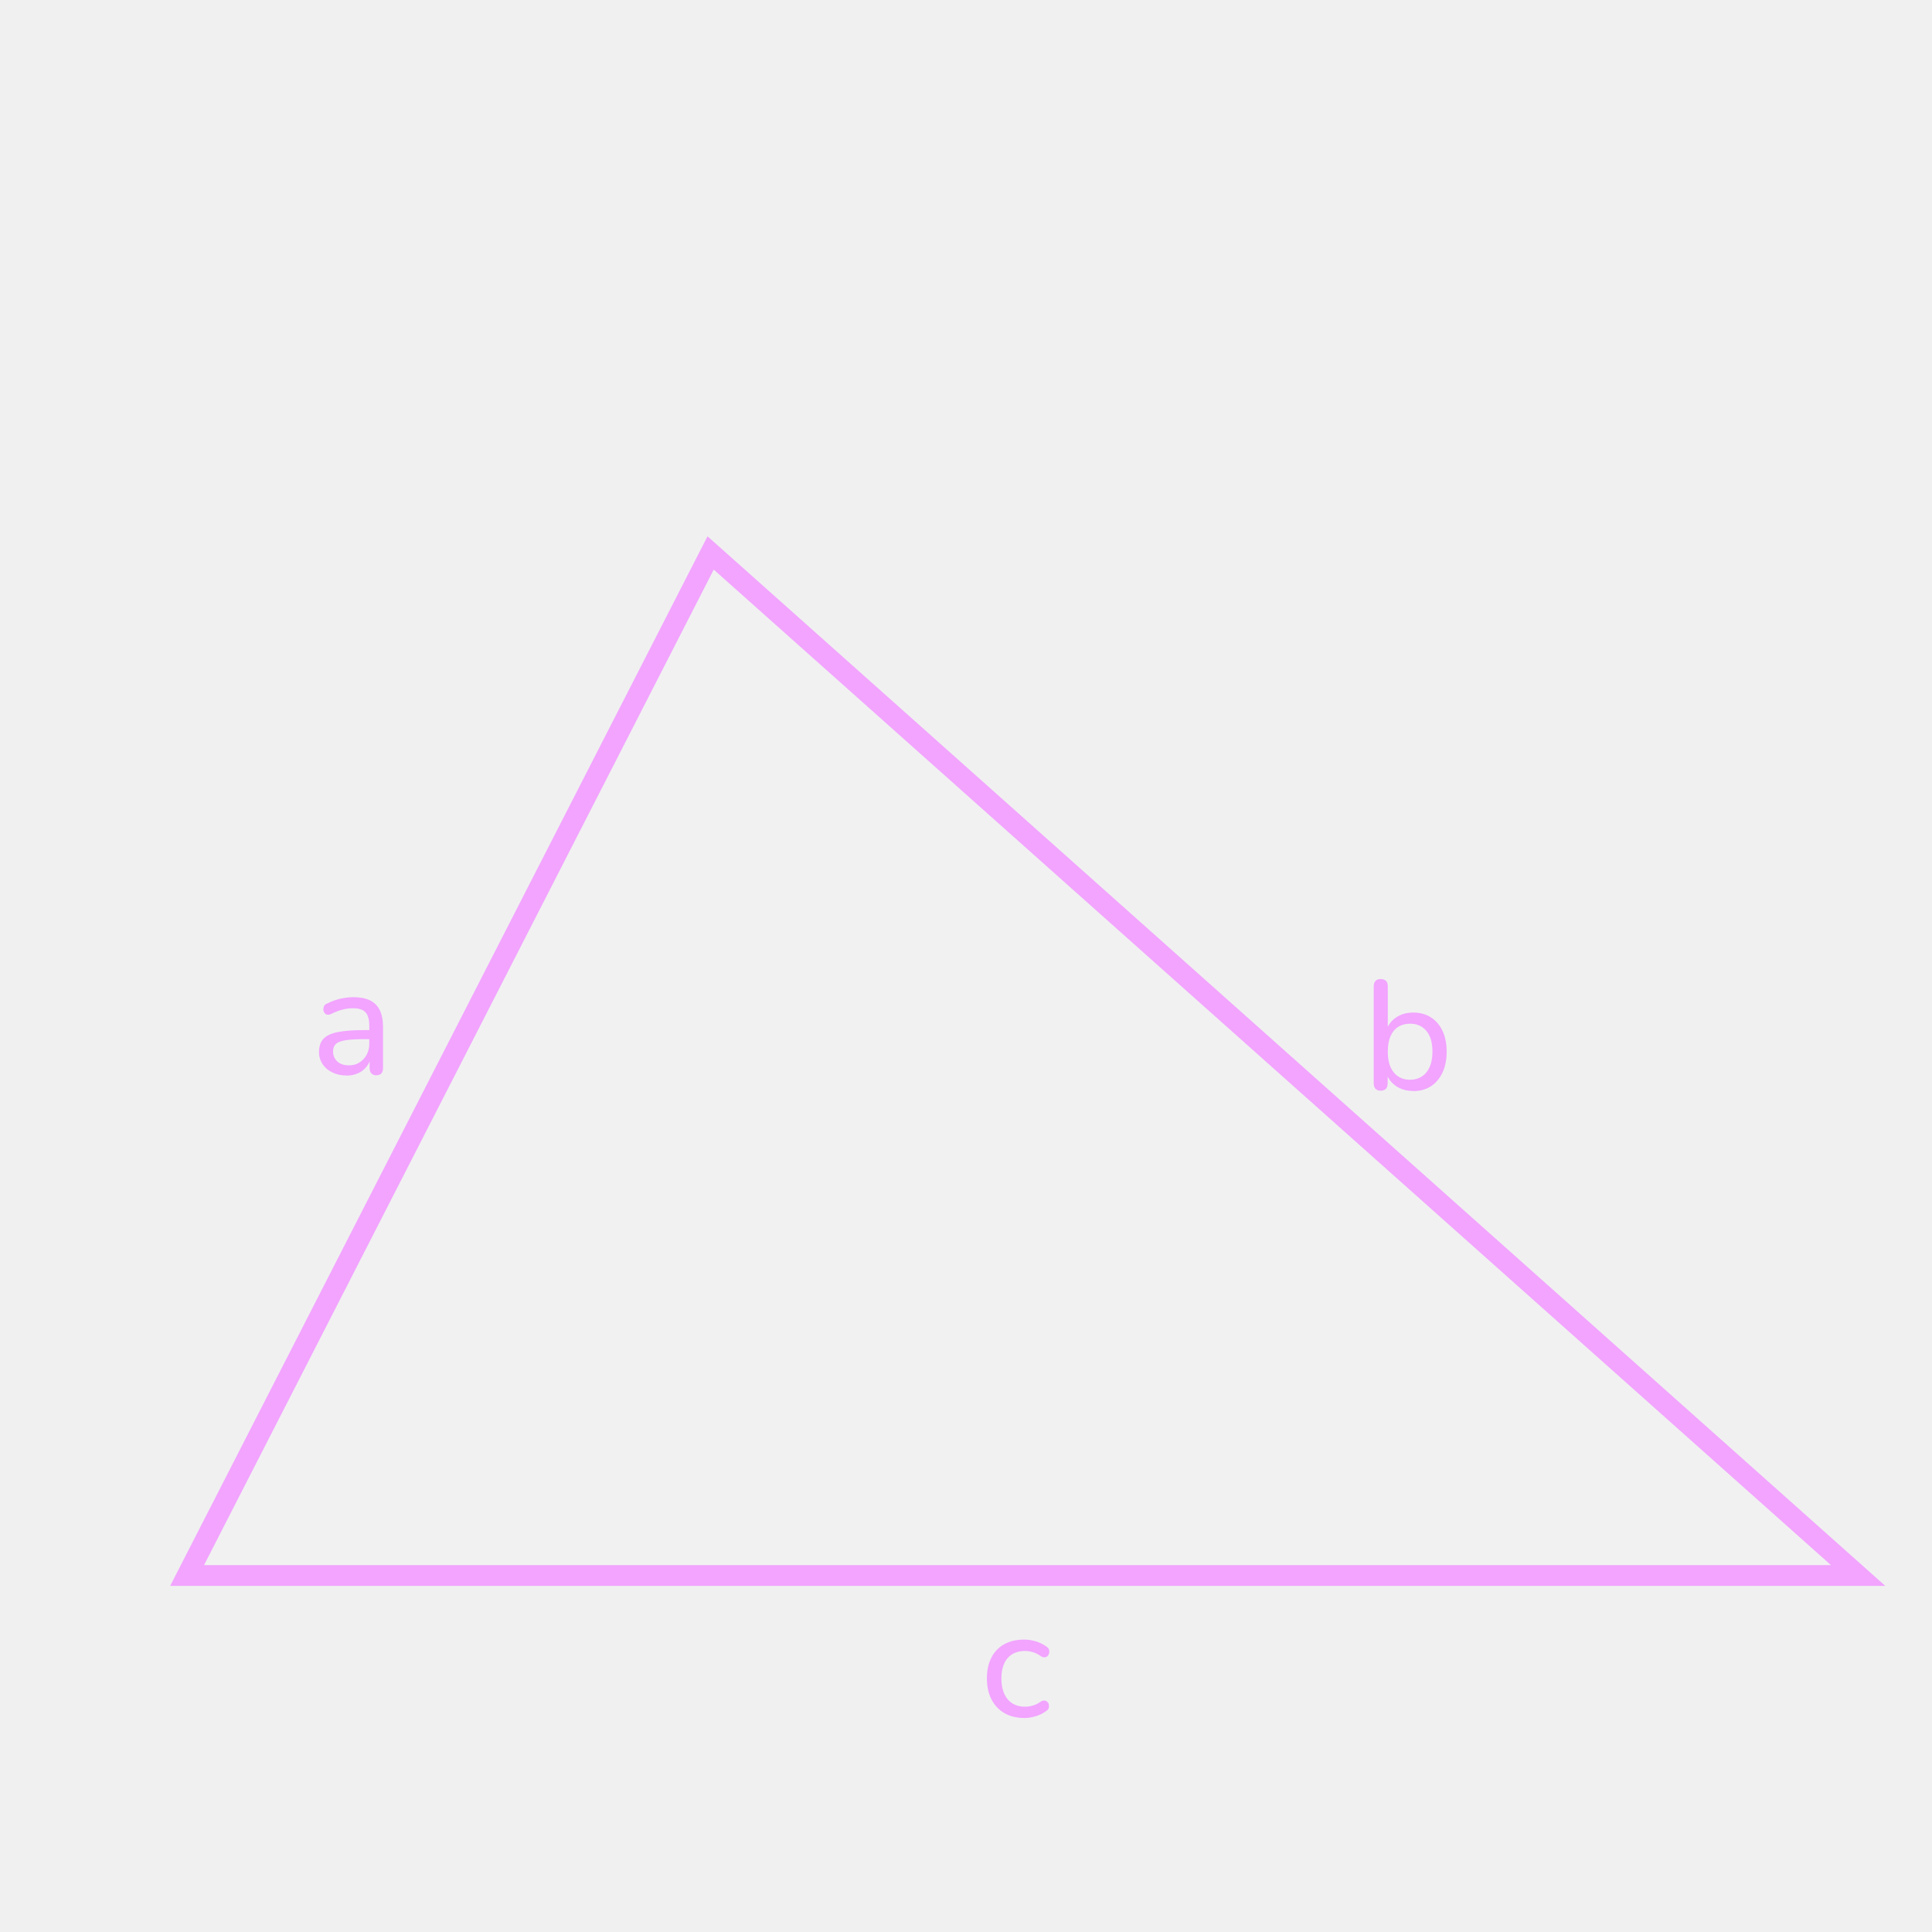
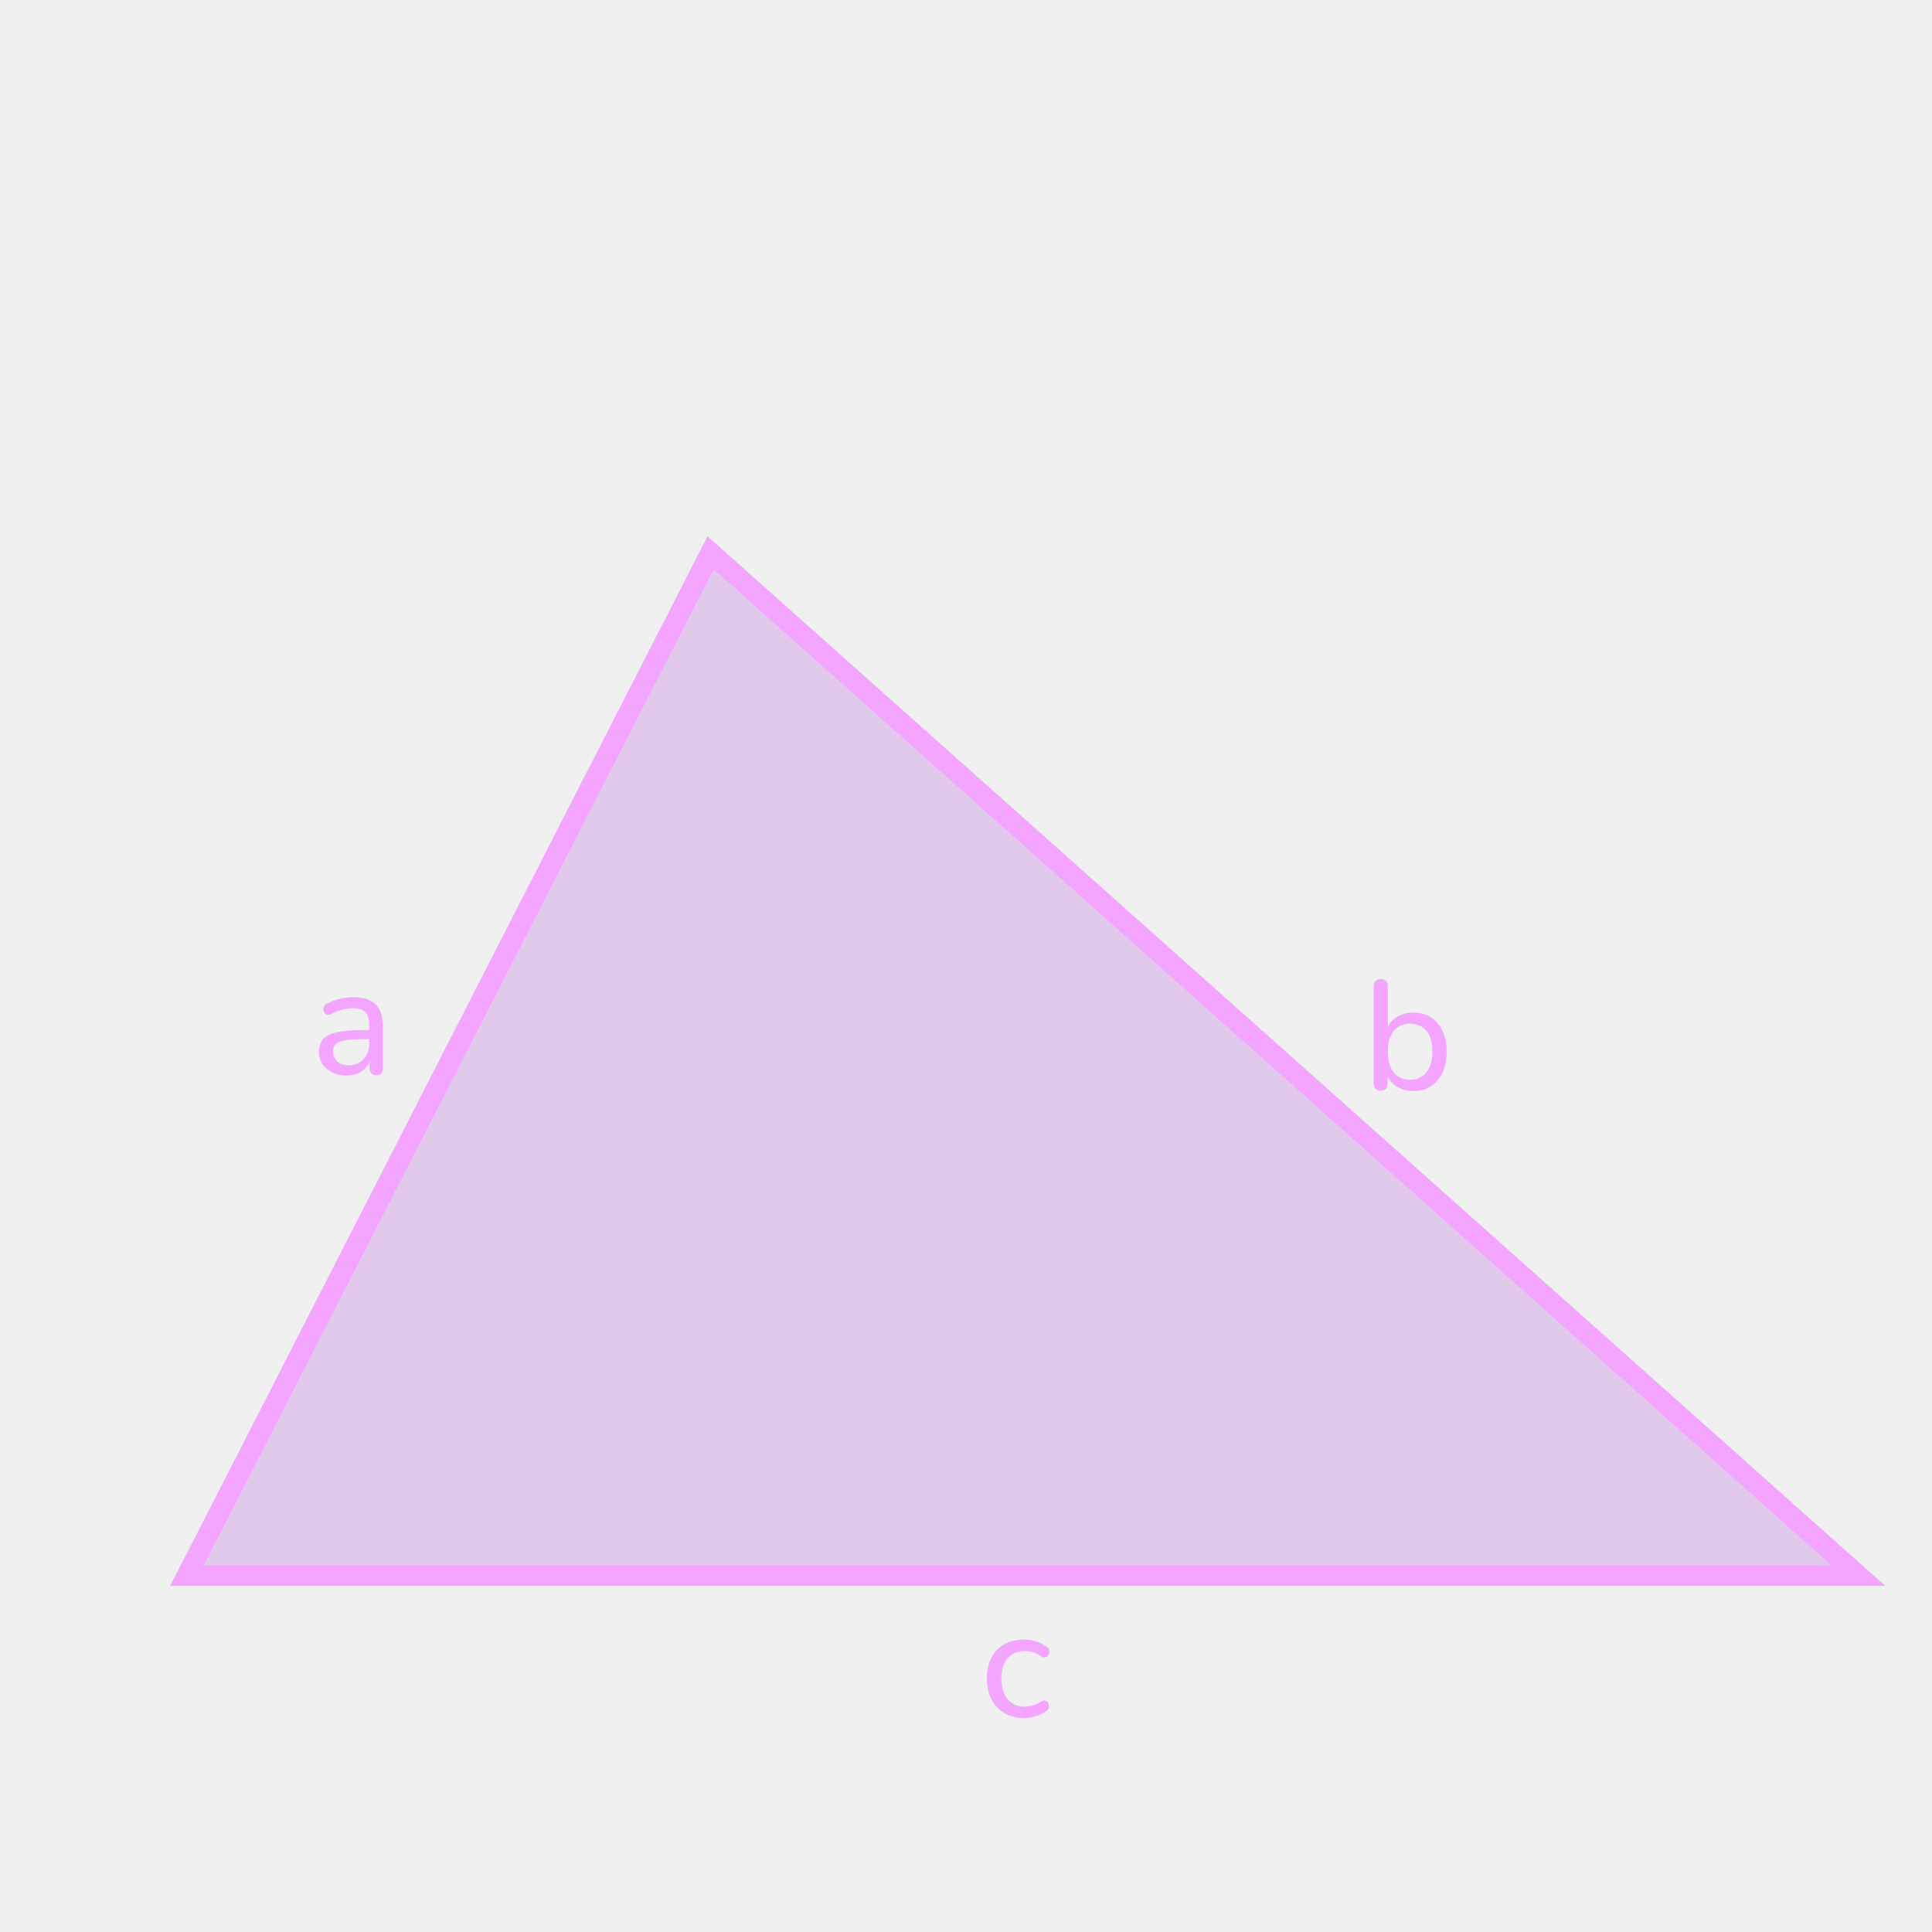
<svg xmlns="http://www.w3.org/2000/svg" id="Layer_2" data-name="Layer 2" width="280" height="280" viewBox="0 0 280 280">
  <defs>
    <style>
      .cls-1 {
-         fill: #fff;
-         opacity: .1;
+         fill: #f2a4ff;
      }

      .cls-2 {
-         fill: #f2a4ff;
+         fill: #bb70de;
+         opacity: .3;
      }
    </style>
  </defs>
-   <path class="cls-2" d="M148.43,248.98c-1.11,0-2.07-.24-2.88-.71-.81-.47-1.43-1.14-1.87-2-.44-.86-.65-1.88-.65-3.05,0-.87,.12-1.65,.37-2.34,.25-.69,.6-1.28,1.07-1.77s1.03-.86,1.7-1.11c.67-.25,1.42-.38,2.26-.38,.53,0,1.08,.08,1.67,.25,.58,.17,1.12,.44,1.62,.81,.17,.12,.27,.26,.32,.42,.04,.16,.05,.32,.01,.48-.04,.17-.11,.3-.22,.42-.11,.11-.26,.18-.43,.19-.17,.02-.36-.04-.55-.16-.36-.27-.74-.46-1.14-.58s-.78-.18-1.14-.18c-.56,0-1.05,.09-1.47,.27-.43,.18-.79,.44-1.08,.78-.29,.34-.51,.75-.66,1.24-.15,.49-.23,1.05-.23,1.7,0,1.28,.3,2.28,.9,3s1.45,1.09,2.54,1.09c.36,0,.73-.06,1.12-.17,.39-.11,.77-.3,1.15-.57,.19-.12,.37-.17,.54-.15,.16,.02,.3,.09,.42,.2,.11,.11,.18,.25,.21,.41,.03,.16,.02,.32-.03,.48s-.16,.3-.33,.4c-.48,.36-1,.62-1.58,.79s-1.12,.25-1.64,.25Z" />
-   <path class="cls-2" d="M204.82,158.11c-.99,0-1.84-.25-2.54-.74-.71-.5-1.18-1.16-1.42-2l.25-.34v1.98c0,.35-.09,.61-.26,.79-.17,.18-.42,.27-.75,.27s-.56-.09-.74-.27c-.18-.18-.27-.44-.27-.79v-14.08c0-.34,.09-.6,.27-.78,.18-.17,.43-.26,.74-.26s.58,.09,.76,.26c.18,.17,.27,.43,.27,.78v6.5h-.25c.24-.81,.71-1.46,1.42-1.95,.7-.49,1.54-.73,2.52-.73s1.83,.23,2.55,.69,1.29,1.11,1.69,1.96c.4,.85,.6,1.86,.6,3.03s-.2,2.16-.61,3.03c-.41,.86-.97,1.52-1.69,1.98-.72,.46-1.57,.69-2.54,.69Zm-.47-1.62c.64,0,1.21-.16,1.7-.47,.49-.31,.87-.77,1.14-1.37,.27-.6,.41-1.34,.41-2.23,0-1.32-.29-2.33-.88-3.02s-1.37-1.04-2.36-1.04c-.66,0-1.23,.15-1.72,.46-.49,.31-.86,.76-1.12,1.36-.26,.6-.39,1.34-.39,2.23,0,1.32,.29,2.33,.88,3.03,.58,.7,1.37,1.05,2.36,1.05Z" />
-   <path class="cls-2" d="M50.2,155.87c-.75,0-1.43-.15-2.04-.45s-1.08-.7-1.42-1.21c-.34-.51-.51-1.08-.51-1.71,0-.81,.2-1.45,.61-1.91,.41-.46,1.09-.8,2.05-1,.96-.2,2.25-.3,3.87-.3h1.06v1.31h-1.01c-1.16,0-2.07,.05-2.73,.16-.67,.1-1.14,.29-1.41,.55-.27,.26-.4,.63-.4,1.09,0,.58,.21,1.07,.62,1.44,.41,.38,.98,.56,1.7,.56,.57,0,1.07-.14,1.51-.42,.44-.28,.78-.65,1.04-1.12s.38-1.02,.38-1.63v-2.59c0-.88-.18-1.53-.54-1.92-.36-.4-.97-.6-1.82-.6-.5,0-1,.07-1.53,.2-.53,.13-1.07,.35-1.64,.63-.22,.1-.42,.14-.58,.1-.17-.04-.3-.13-.39-.27-.1-.14-.15-.3-.16-.47,0-.17,.03-.34,.11-.51,.08-.17,.23-.28,.44-.36,.66-.33,1.32-.57,1.97-.71,.65-.14,1.26-.21,1.83-.21,.97,0,1.78,.15,2.41,.46,.63,.31,1.1,.78,1.42,1.42,.31,.64,.47,1.45,.47,2.44v5.94c0,.35-.08,.61-.25,.79-.17,.18-.41,.27-.72,.27s-.54-.09-.71-.27c-.17-.18-.26-.44-.26-.79v-1.6h.2c-.12,.56-.34,1.04-.67,1.44-.33,.41-.74,.72-1.23,.93-.49,.22-1.04,.33-1.65,.33Z" />
+   <path class="cls-1" d="M148.43,248.98c-1.11,0-2.07-.24-2.88-.71-.81-.47-1.43-1.14-1.87-2-.44-.86-.65-1.88-.65-3.05,0-.87,.12-1.65,.37-2.34,.25-.69,.6-1.28,1.07-1.77s1.03-.86,1.7-1.11c.67-.25,1.42-.38,2.26-.38,.53,0,1.08,.08,1.67,.25,.58,.17,1.12,.44,1.62,.81,.17,.12,.27,.26,.32,.42,.04,.16,.05,.32,.01,.48-.04,.17-.11,.3-.22,.42-.11,.11-.26,.18-.43,.19-.17,.02-.36-.04-.55-.16-.36-.27-.74-.46-1.14-.58s-.78-.18-1.14-.18c-.56,0-1.05,.09-1.47,.27-.43,.18-.79,.44-1.08,.78-.29,.34-.51,.75-.66,1.24-.15,.49-.23,1.05-.23,1.7,0,1.28,.3,2.28,.9,3s1.45,1.09,2.54,1.09c.36,0,.73-.06,1.12-.17,.39-.11,.77-.3,1.15-.57,.19-.12,.37-.17,.54-.15,.16,.02,.3,.09,.42,.2,.11,.11,.18,.25,.21,.41,.03,.16,.02,.32-.03,.48s-.16,.3-.33,.4c-.48,.36-1,.62-1.58,.79s-1.12,.25-1.64,.25Z" />
+   <path class="cls-1" d="M204.82,158.11c-.99,0-1.84-.25-2.54-.74-.71-.5-1.18-1.16-1.42-2l.25-.34v1.98c0,.35-.09,.61-.26,.79-.17,.18-.42,.27-.75,.27s-.56-.09-.74-.27c-.18-.18-.27-.44-.27-.79v-14.08c0-.34,.09-.6,.27-.78,.18-.17,.43-.26,.74-.26s.58,.09,.76,.26c.18,.17,.27,.43,.27,.78v6.5h-.25c.24-.81,.71-1.46,1.42-1.95,.7-.49,1.54-.73,2.52-.73s1.83,.23,2.55,.69,1.29,1.11,1.69,1.96c.4,.85,.6,1.86,.6,3.03s-.2,2.16-.61,3.03c-.41,.86-.97,1.52-1.69,1.98-.72,.46-1.57,.69-2.54,.69Zm-.47-1.62c.64,0,1.21-.16,1.7-.47,.49-.31,.87-.77,1.14-1.37,.27-.6,.41-1.34,.41-2.23,0-1.32-.29-2.33-.88-3.02s-1.37-1.04-2.36-1.04c-.66,0-1.23,.15-1.72,.46-.49,.31-.86,.76-1.12,1.36-.26,.6-.39,1.34-.39,2.23,0,1.32,.29,2.33,.88,3.03,.58,.7,1.37,1.05,2.36,1.05Z" />
+   <path class="cls-1" d="M50.2,155.87c-.75,0-1.43-.15-2.04-.45s-1.08-.7-1.42-1.21c-.34-.51-.51-1.08-.51-1.71,0-.81,.2-1.45,.61-1.91,.41-.46,1.09-.8,2.05-1,.96-.2,2.25-.3,3.87-.3h1.06v1.31h-1.01c-1.16,0-2.07,.05-2.73,.16-.67,.1-1.14,.29-1.41,.55-.27,.26-.4,.63-.4,1.09,0,.58,.21,1.07,.62,1.44,.41,.38,.98,.56,1.7,.56,.57,0,1.07-.14,1.51-.42,.44-.28,.78-.65,1.04-1.12s.38-1.02,.38-1.63v-2.59c0-.88-.18-1.53-.54-1.92-.36-.4-.97-.6-1.82-.6-.5,0-1,.07-1.53,.2-.53,.13-1.07,.35-1.64,.63-.22,.1-.42,.14-.58,.1-.17-.04-.3-.13-.39-.27-.1-.14-.15-.3-.16-.47,0-.17,.03-.34,.11-.51,.08-.17,.23-.28,.44-.36,.66-.33,1.32-.57,1.97-.71,.65-.14,1.26-.21,1.83-.21,.97,0,1.78,.15,2.41,.46,.63,.31,1.1,.78,1.42,1.42,.31,.64,.47,1.45,.47,2.44v5.94c0,.35-.08,.61-.25,.79-.17,.18-.41,.27-.72,.27s-.54-.09-.71-.27c-.17-.18-.26-.44-.26-.79v-1.6h.2c-.12,.56-.34,1.04-.67,1.44-.33,.41-.74,.72-1.23,.93-.49,.22-1.04,.33-1.65,.33Z" />
  <g>
-     <polygon class="cls-1" points="103.44 82.55 29.57 226.83 265.36 226.83 103.44 82.55" />
-     <path class="cls-2" d="M103.44,82.55l161.92,144.28H29.57L103.44,82.55m-.9-4.82l-1.77,3.45L26.9,225.47l-2.24,4.37h248.57l-5.88-5.24L105.44,80.31l-2.9-2.58h0Z" />
+     <polygon class="cls-2" points="103.44 82.55 29.57 226.83 265.36 226.83 103.44 82.55" />
+     <path class="cls-1" d="M103.44,82.55l161.92,144.28H29.57L103.44,82.55m-.9-4.82l-1.77,3.45L26.9,225.47l-2.24,4.37h248.57l-5.88-5.24L105.44,80.31l-2.9-2.58h0Z" />
  </g>
</svg>
